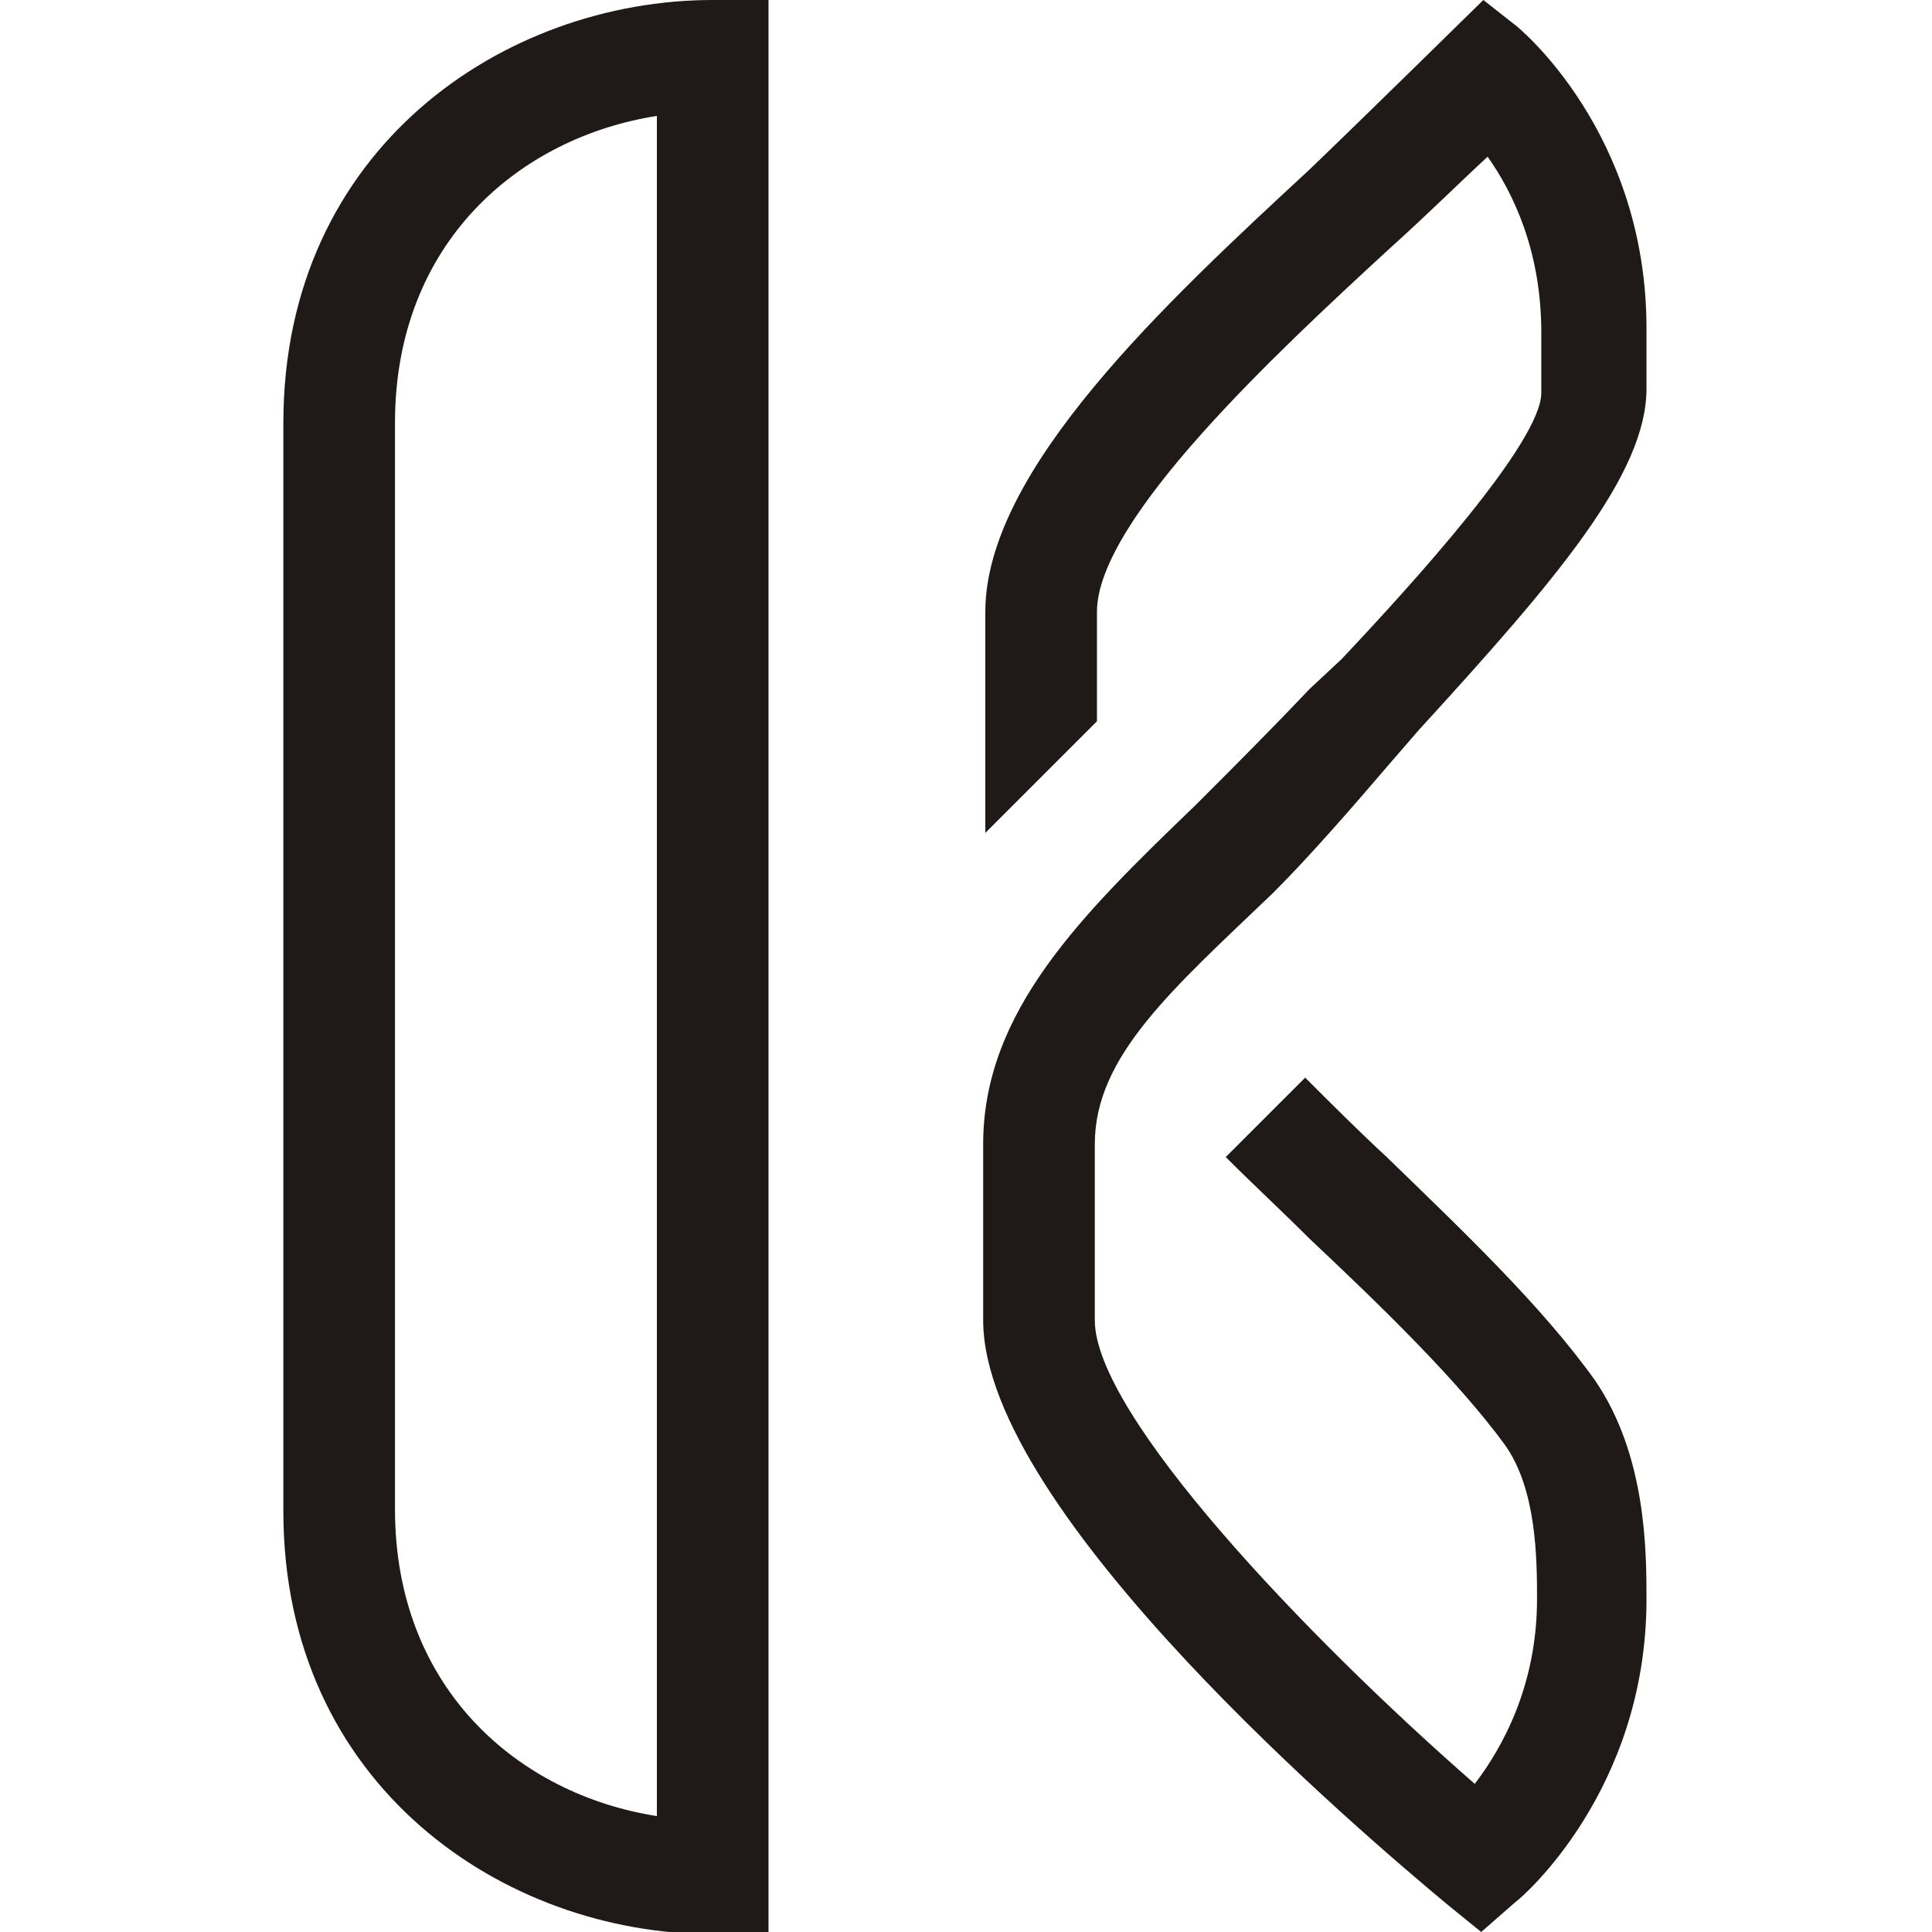
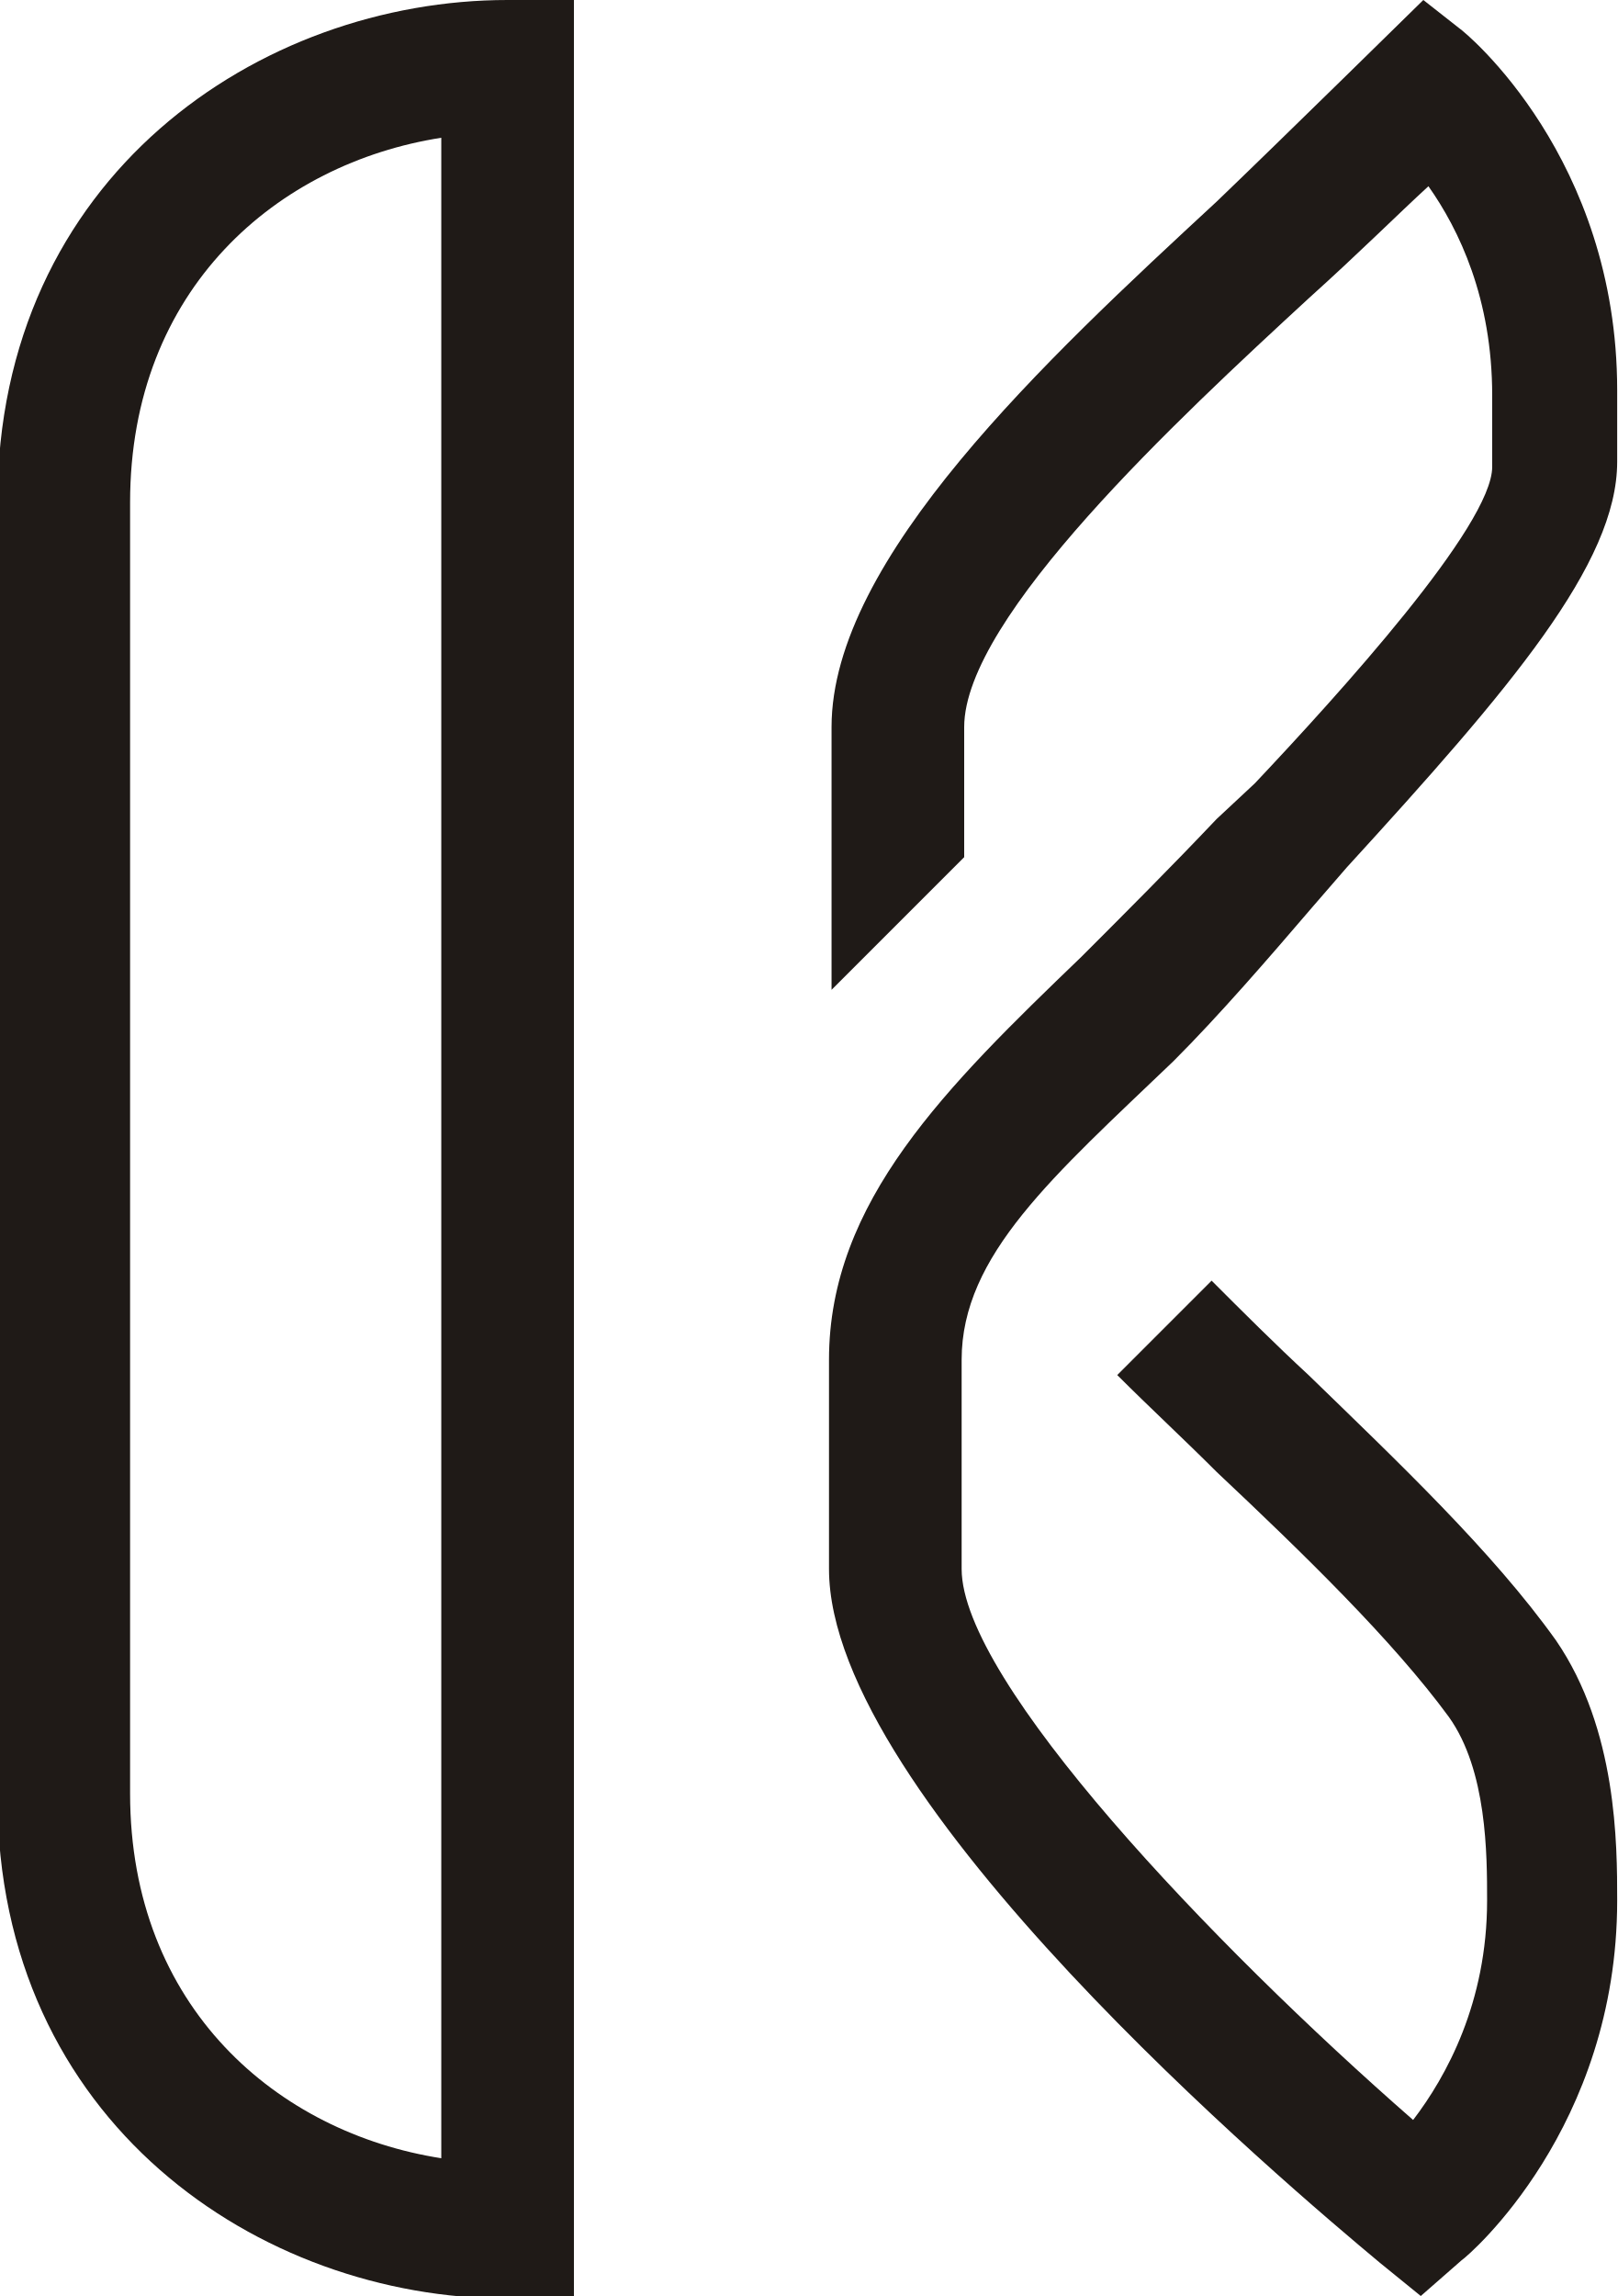
- <svg xmlns="http://www.w3.org/2000/svg" version="1.1" id="Layer_1" x="0px" y="0px" viewBox="0 0 90 90" style="enable-background:new 0 0 90 90;" xml:space="preserve">
+ <svg xmlns="http://www.w3.org/2000/svg" version="1.1" id="Layer_1" x="0px" y="0px" viewBox="0 0 63.4 90" style="enable-background:new 0 0 63.4 90;" xml:space="preserve">
  <style type="text/css">
	.st0{fill:#1F1A17;}
</style>
  <g id="logo">
-     <path class="st0" d="M13.2,19.7v50.7c0,12.8,10.3,19.7,20,19.7h2.6V0h-2.6C23.5,0,13.2,6.9,13.2,19.7z M30.6,84.6   c-6.4-1-12.2-5.9-12.2-14.3V19.7c0-8.4,5.8-13.3,12.2-14.3C30.6,5.4,30.6,84.6,30.6,84.6z" />
-     <path class="st0" d="M59.3,41.6c1.8-1.8,3.7-4,5.5-6.1l1.3-1.5c6.4-7,10.6-11.9,10.6-15.9v-2.8c0-9.1-5.9-14-6.2-14.2L69.1,0   c0,0-5.7,5.6-8.1,7.9c-6.7,6.2-15.1,14-15.1,20.6v10.3l5.2-5.2v-5.1c0-4.3,8.4-12.1,13.5-16.8c2-1.8,3.5-3.3,4.7-4.4   c1.2,1.7,2.5,4.4,2.5,8.2v2.8c0,2.3-6,8.9-9.3,12.4L61,32.1c-1.8,1.9-3.6,3.7-5.3,5.4c-5.3,5.1-9.9,9.6-9.9,15.8v8.2   c0,9,18,24.2,21.6,27.2L69,90l1.6-1.4c0.3-0.2,6.1-5.2,6.1-14.1c0-2.2,0-6.7-2.4-10.2c-2.5-3.5-6.2-7-9.7-10.4   c-1.3-1.2-2.6-2.5-3.8-3.7l-3.7,3.7c1.3,1.3,2.6,2.5,3.9,3.8c3.4,3.2,6.9,6.6,9.1,9.6c1.5,2.1,1.5,5.4,1.5,7.2c0,4-1.6,6.9-2.9,8.6   C60.8,76.2,51,65.9,51,61.5v-8.2C51,49.2,54.6,46.1,59.3,41.6z" />
+     <path class="st0" d="M-0.1,19.7v50.7c0,12.8,10.3,19.7,20,19.7h2.6V0h-2.6C10.2,0-0.1,6.9-0.1,19.7z M17.3,84.6   c-6.4-1-12.2-5.9-12.2-14.3V19.7c0-8.4,5.8-13.3,12.2-14.3C17.3,5.4,17.3,84.6,17.3,84.6z" />
+     <path class="st0" d="M46,41.6c1.8-1.8,3.7-4,5.5-6.1l1.3-1.5c6.4-7,10.6-11.9,10.6-15.9v-2.8c0-9.1-5.9-14-6.2-14.2L55.8,0   c0,0-5.7,5.6-8.1,7.9c-6.7,6.2-15.1,14-15.1,20.6v10.3l5.2-5.2v-5.1c0-4.3,8.4-12.1,13.5-16.8c2-1.8,3.5-3.3,4.7-4.4   c1.2,1.7,2.5,4.4,2.5,8.2v2.8c0,2.3-6,8.9-9.3,12.4l-1.5,1.4c-1.8,1.9-3.6,3.7-5.3,5.4c-5.3,5.1-9.9,9.6-9.9,15.8v8.2   c0,9,18,24.2,21.6,27.2l1.6,1.3l1.6-1.4c0.3-0.2,6.1-5.2,6.1-14.1c0-2.2,0-6.7-2.4-10.2c-2.5-3.5-6.2-7-9.7-10.4   c-1.3-1.2-2.6-2.5-3.8-3.7l-3.7,3.7c1.3,1.3,2.6,2.5,3.9,3.8c3.4,3.2,6.9,6.6,9.1,9.6c1.5,2.1,1.5,5.4,1.5,7.2c0,4-1.6,6.9-2.9,8.6   c-7.9-6.9-17.7-17.2-17.7-21.6v-8.2C37.7,49.2,41.3,46.1,46,41.6z" />
  </g>
</svg>
